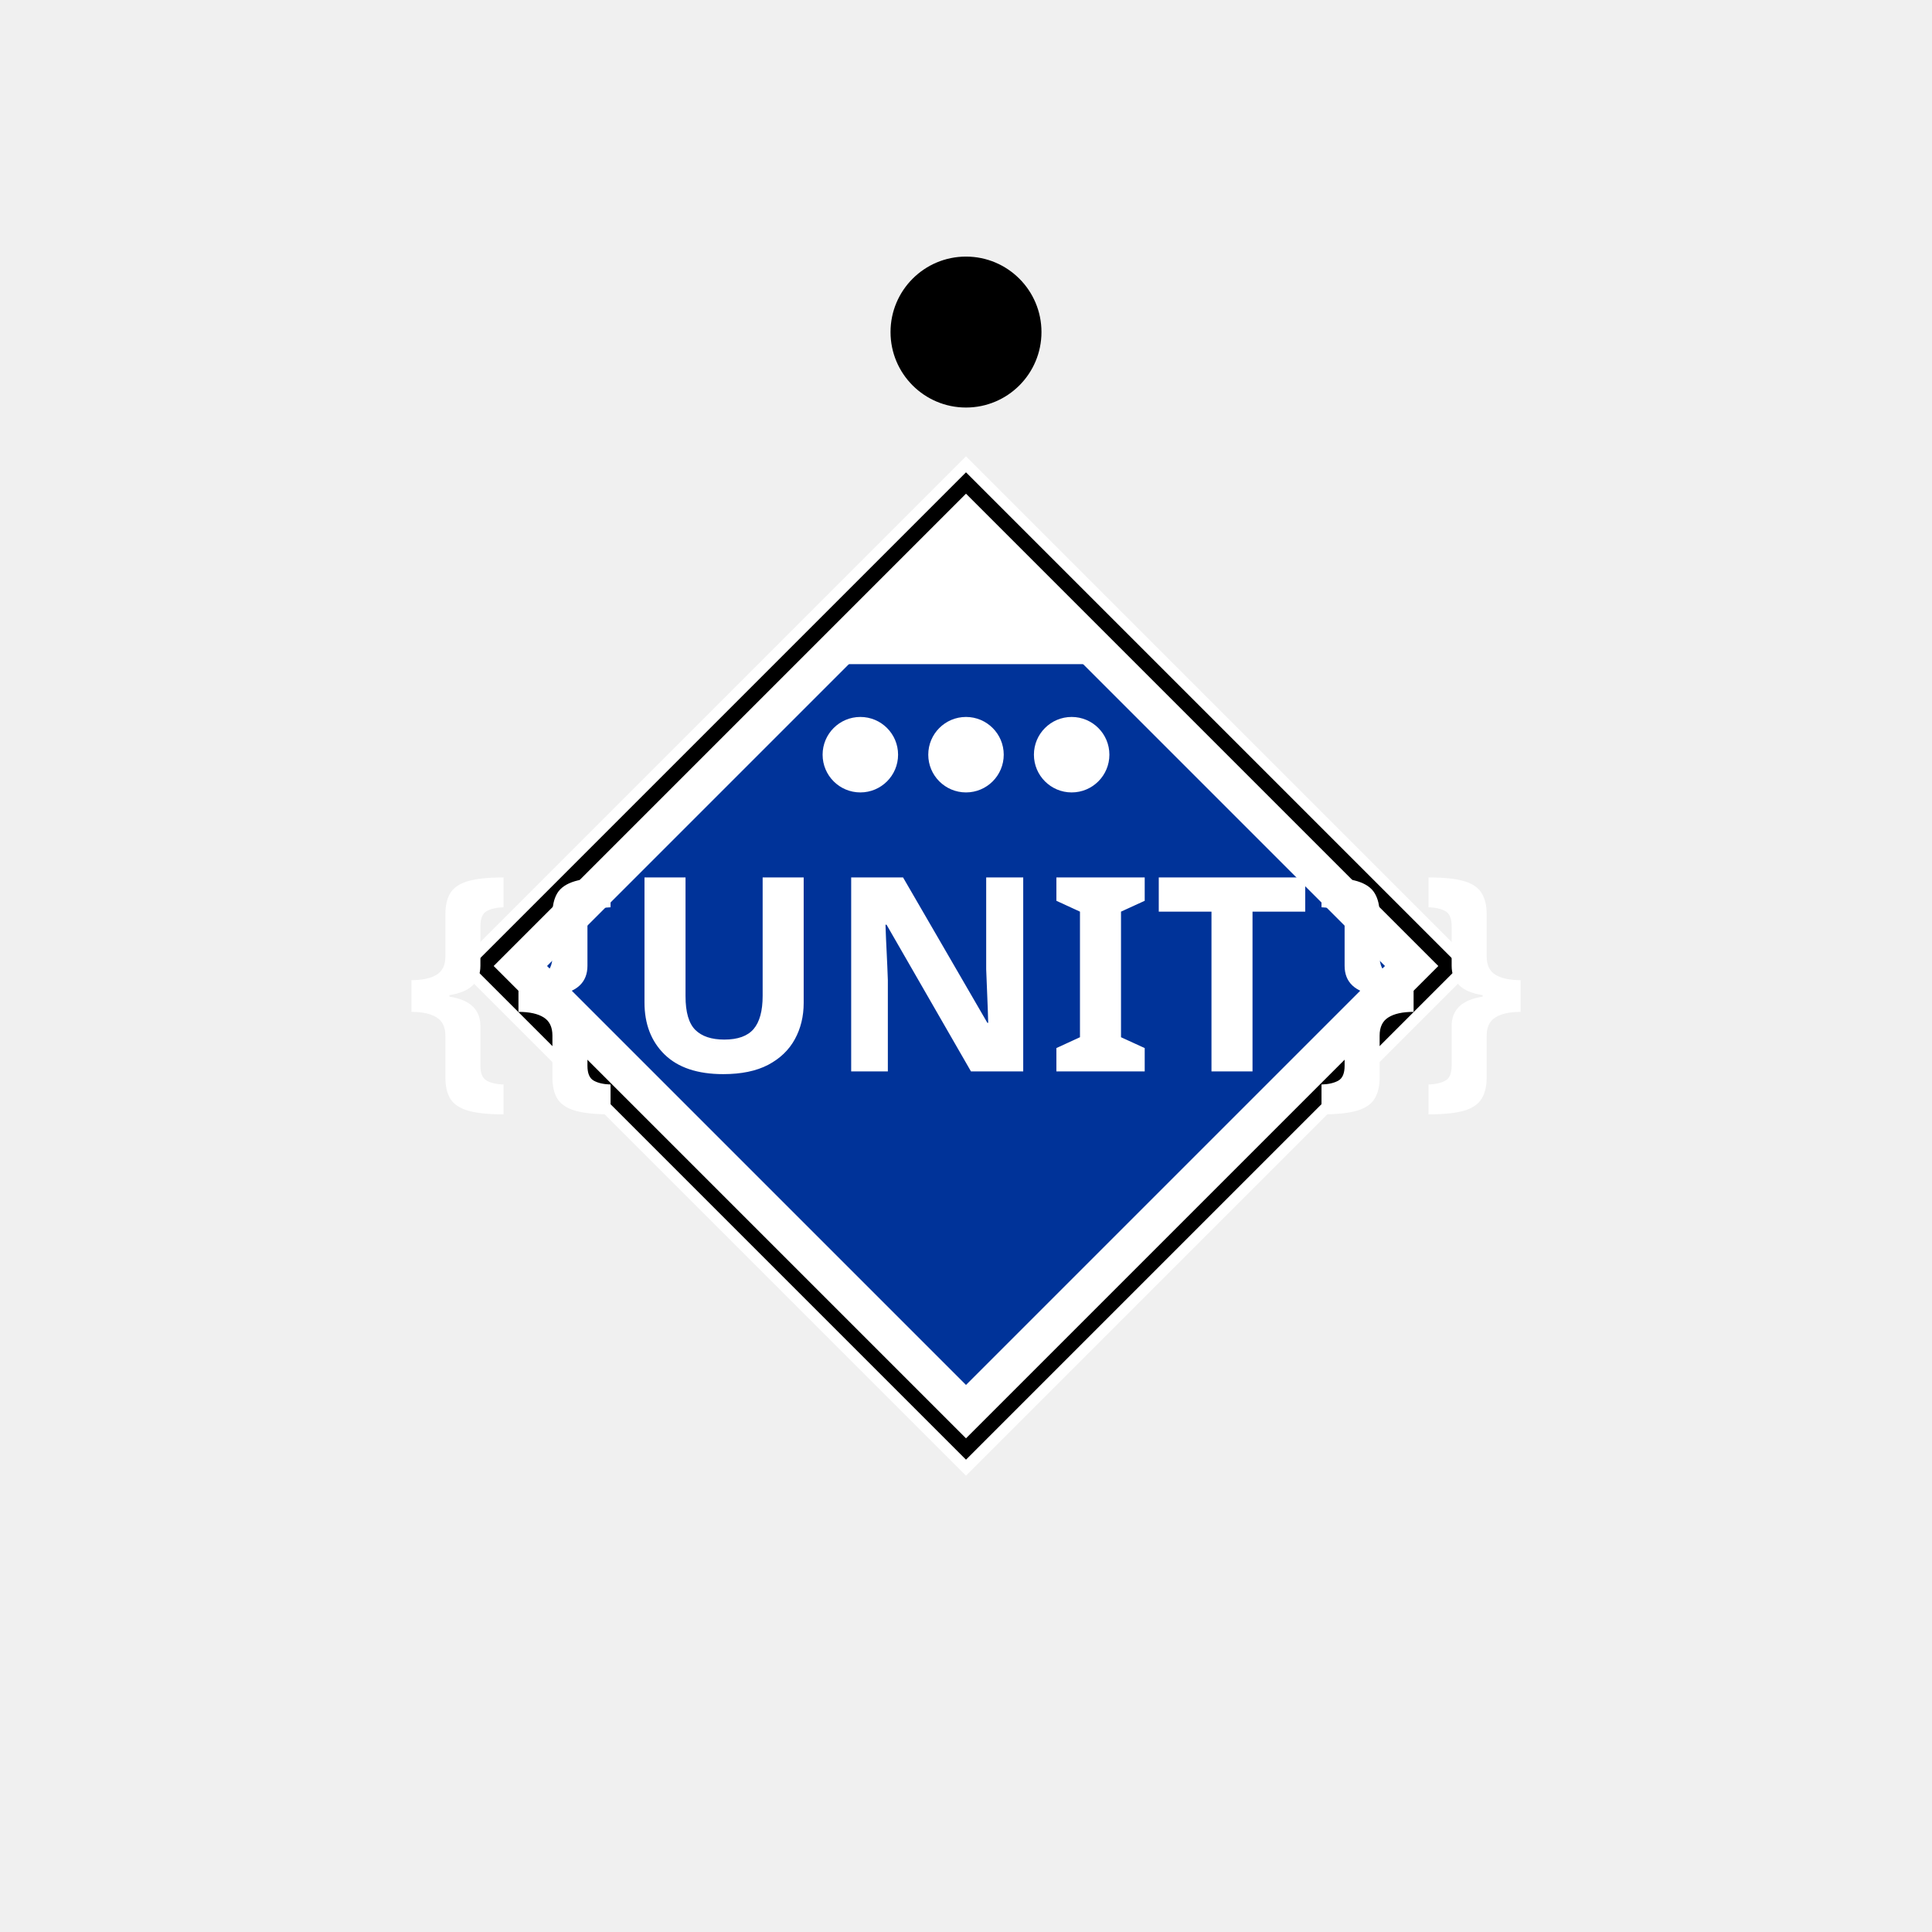
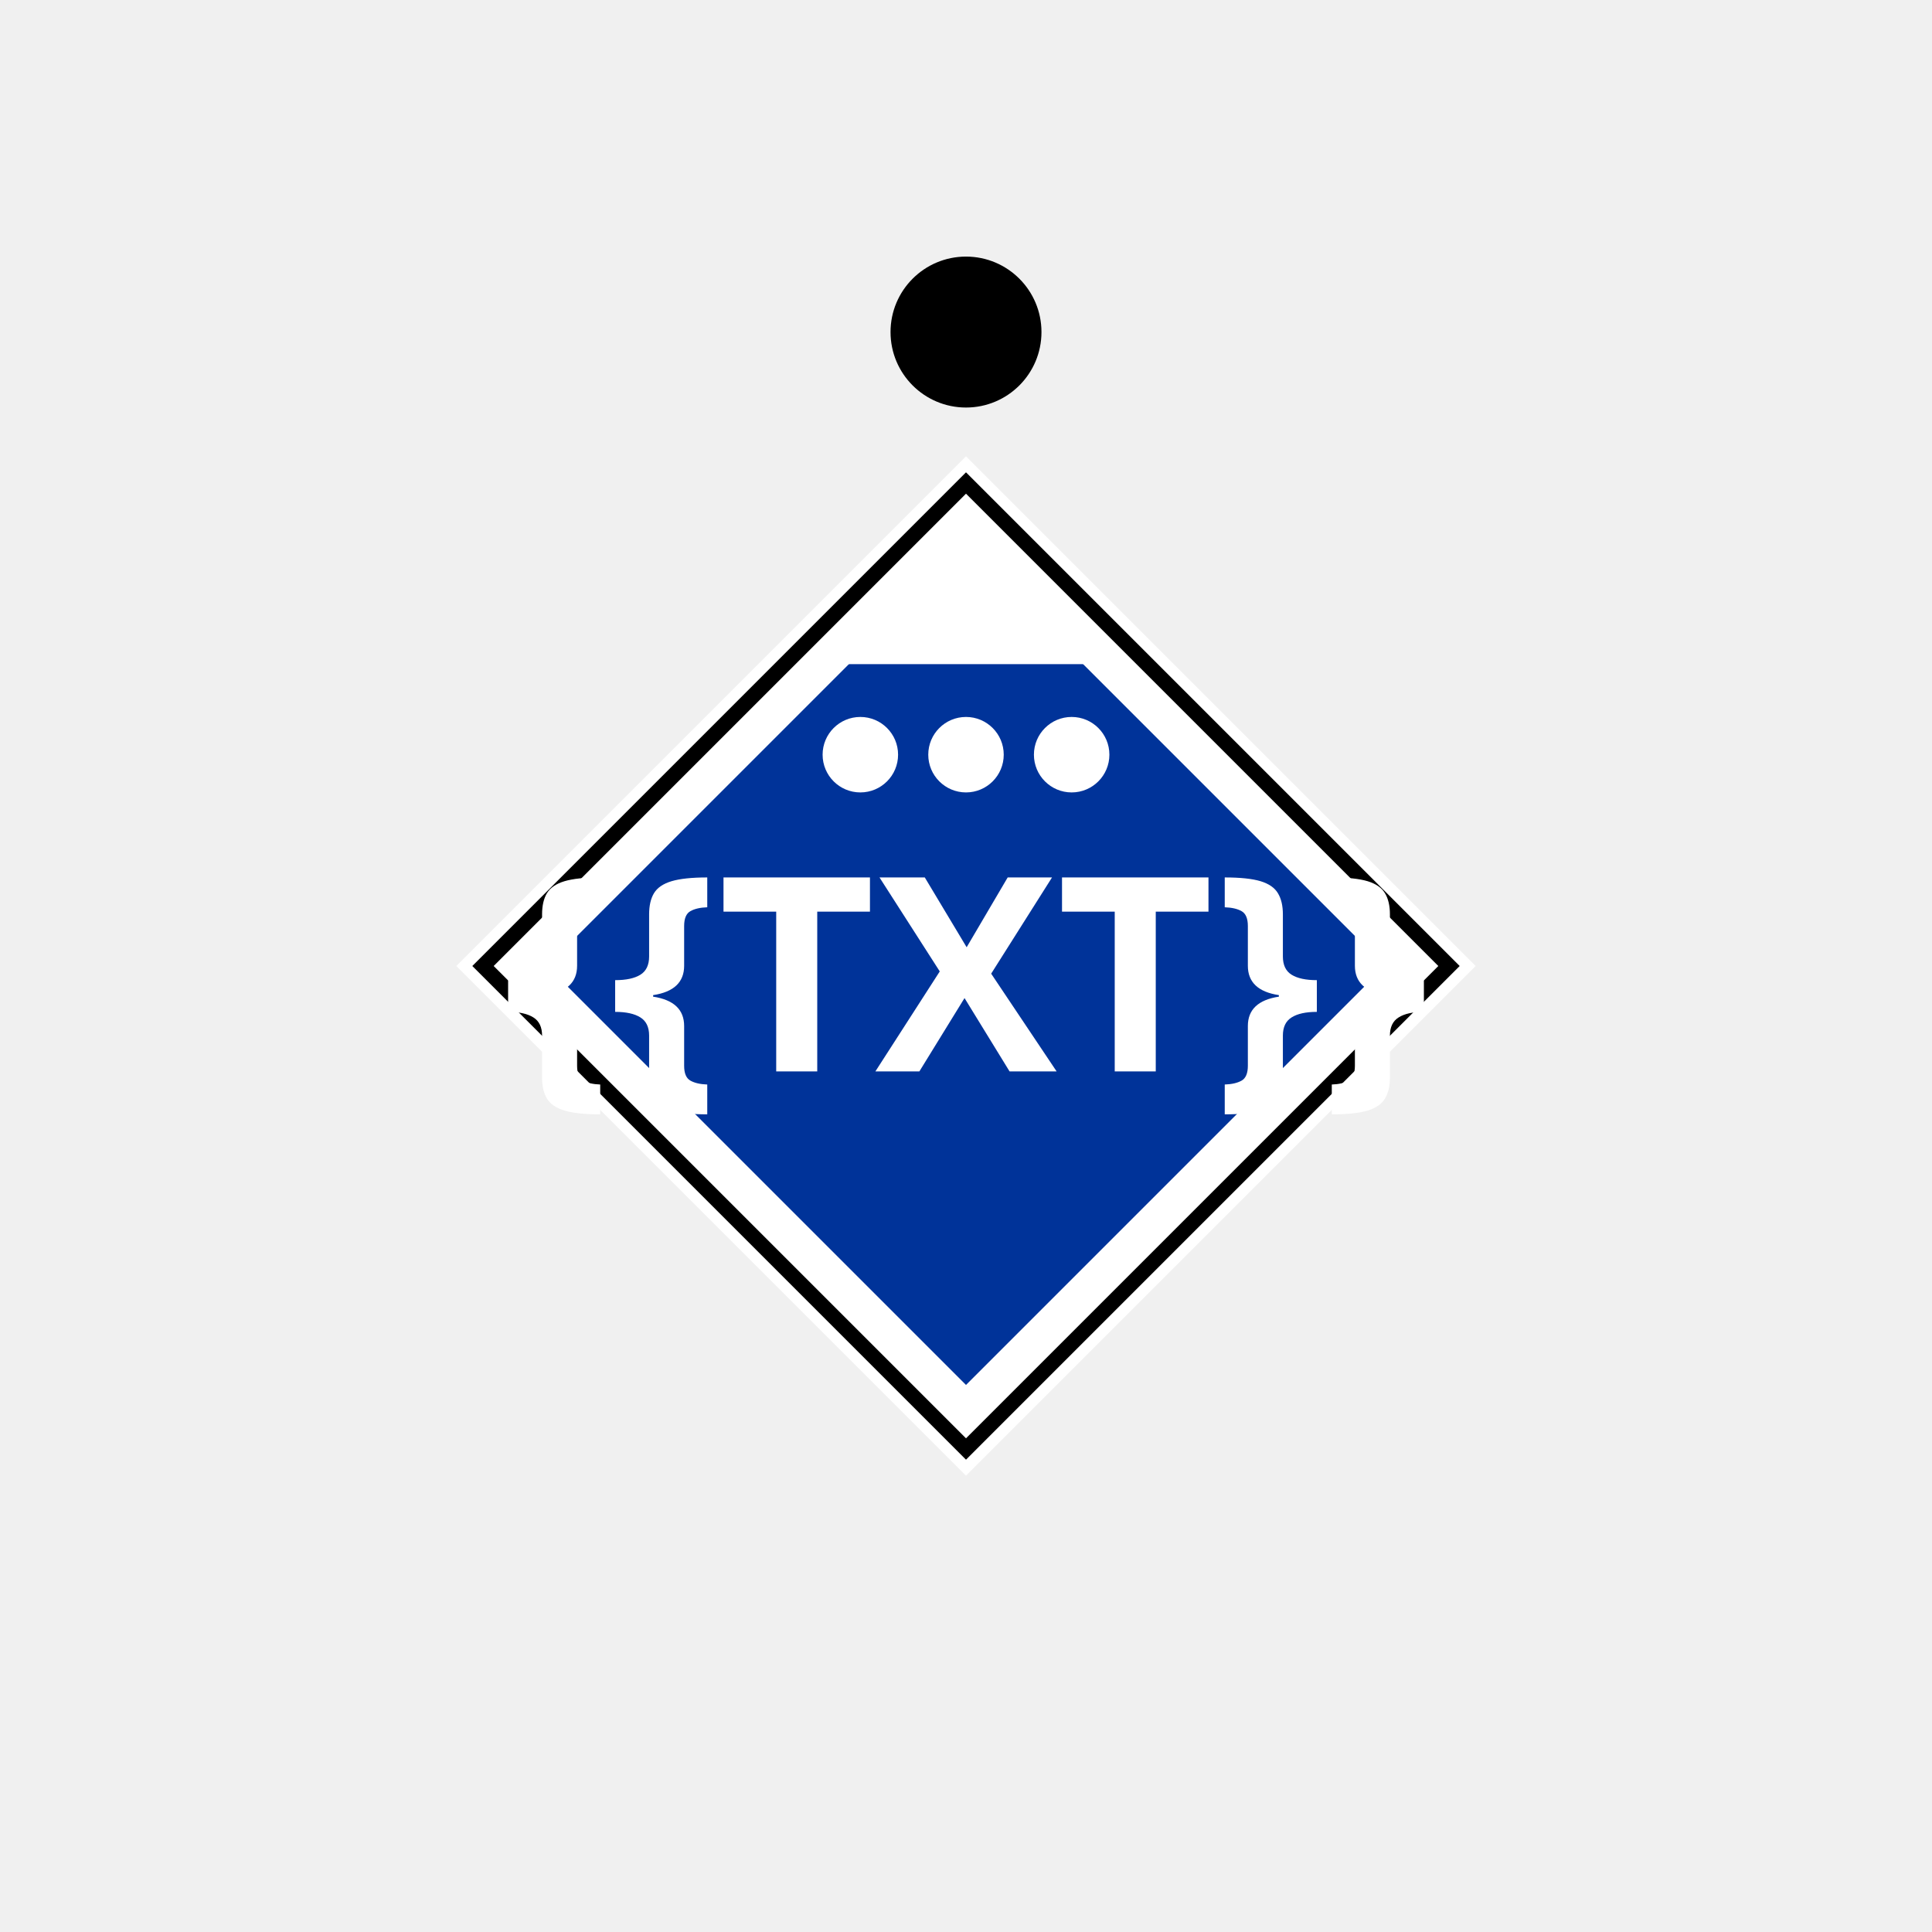
<svg xmlns="http://www.w3.org/2000/svg" version="1.1" width="256" height="256">
  <defs>
    <clipPath id="person">
      <path d="M64,128 L128,64 L192,128 L128,192 Z" />
    </clipPath>
  </defs>
  <path d="M64,128 L128,64 L192,128 L128,192 Z" stroke-width="5" stroke="#FFFFFF" fill="#003399" />
  <path d="M64,128 L128,64 L192,128 L128,192 Z" stroke-width="12" stroke="#FFFFFF" fill="#003399" clip-path="url(#person)" />
  <rect x="64" y="64" width="128" height="24" fill="#FFFFFF" clip-path="url(#person)" />
  <ellipse cx="128" cy="44" rx="10" ry="10" fill="#000000" />
  <ellipse cx="114" cy="100" rx="5" ry="5" fill="#FFFFFF" />
  <ellipse cx="128" cy="100" rx="5" ry="5" fill="#FFFFFF" />
  <ellipse cx="142" cy="100" rx="5" ry="5" fill="#FFFFFF" />
  <path d="M64,128 L128,64 L192,128 L128,192 Z" stroke-width="2" stroke="#000000" fill="none" />
-   <text x="128" y="128" style="font-family: 'Lubalin Graph'; font-weight: bold; dominant-baseline: central; text-anchor: middle; font-size: 300%;" fill="#FFFFFF">{{UNIT}}</text>
+   <text x="128" y="128" style="font-family: 'Lubalin Graph'; font-weight: bold; dominant-baseline: central; text-anchor: middle; font-size: 300%;" fill="#FFFFFF">{{TXT}}</text>
</svg>
